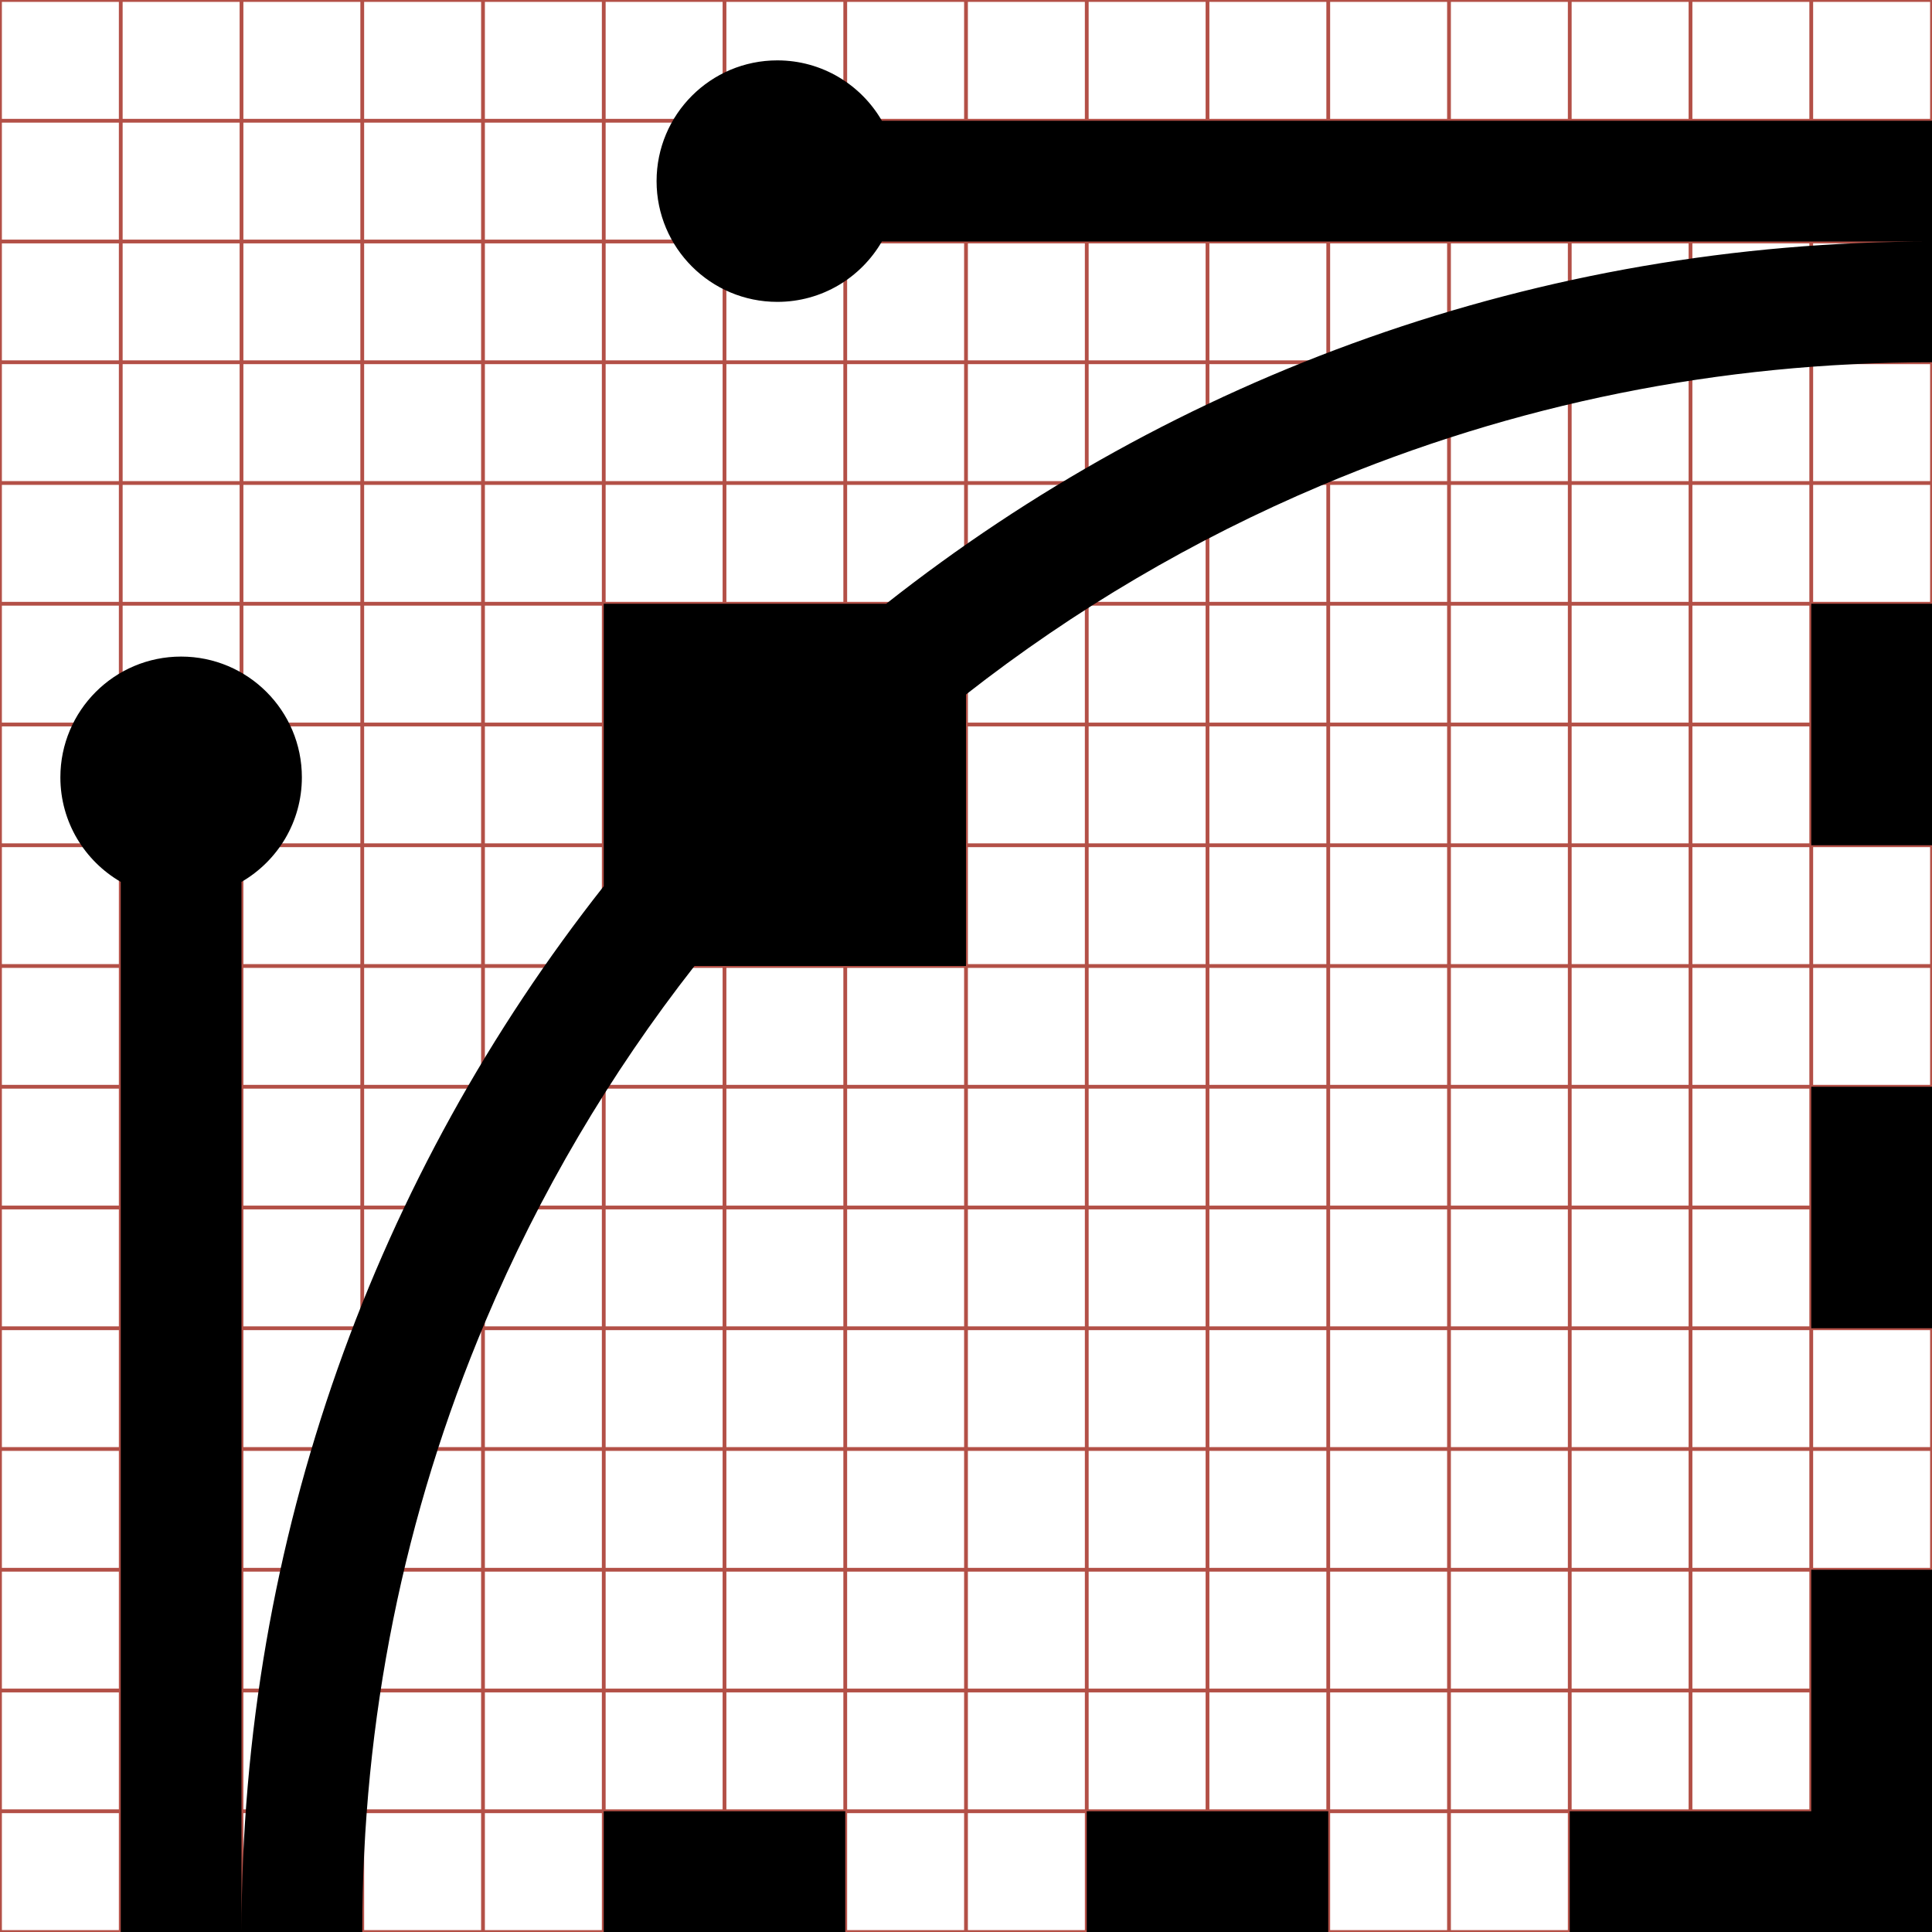
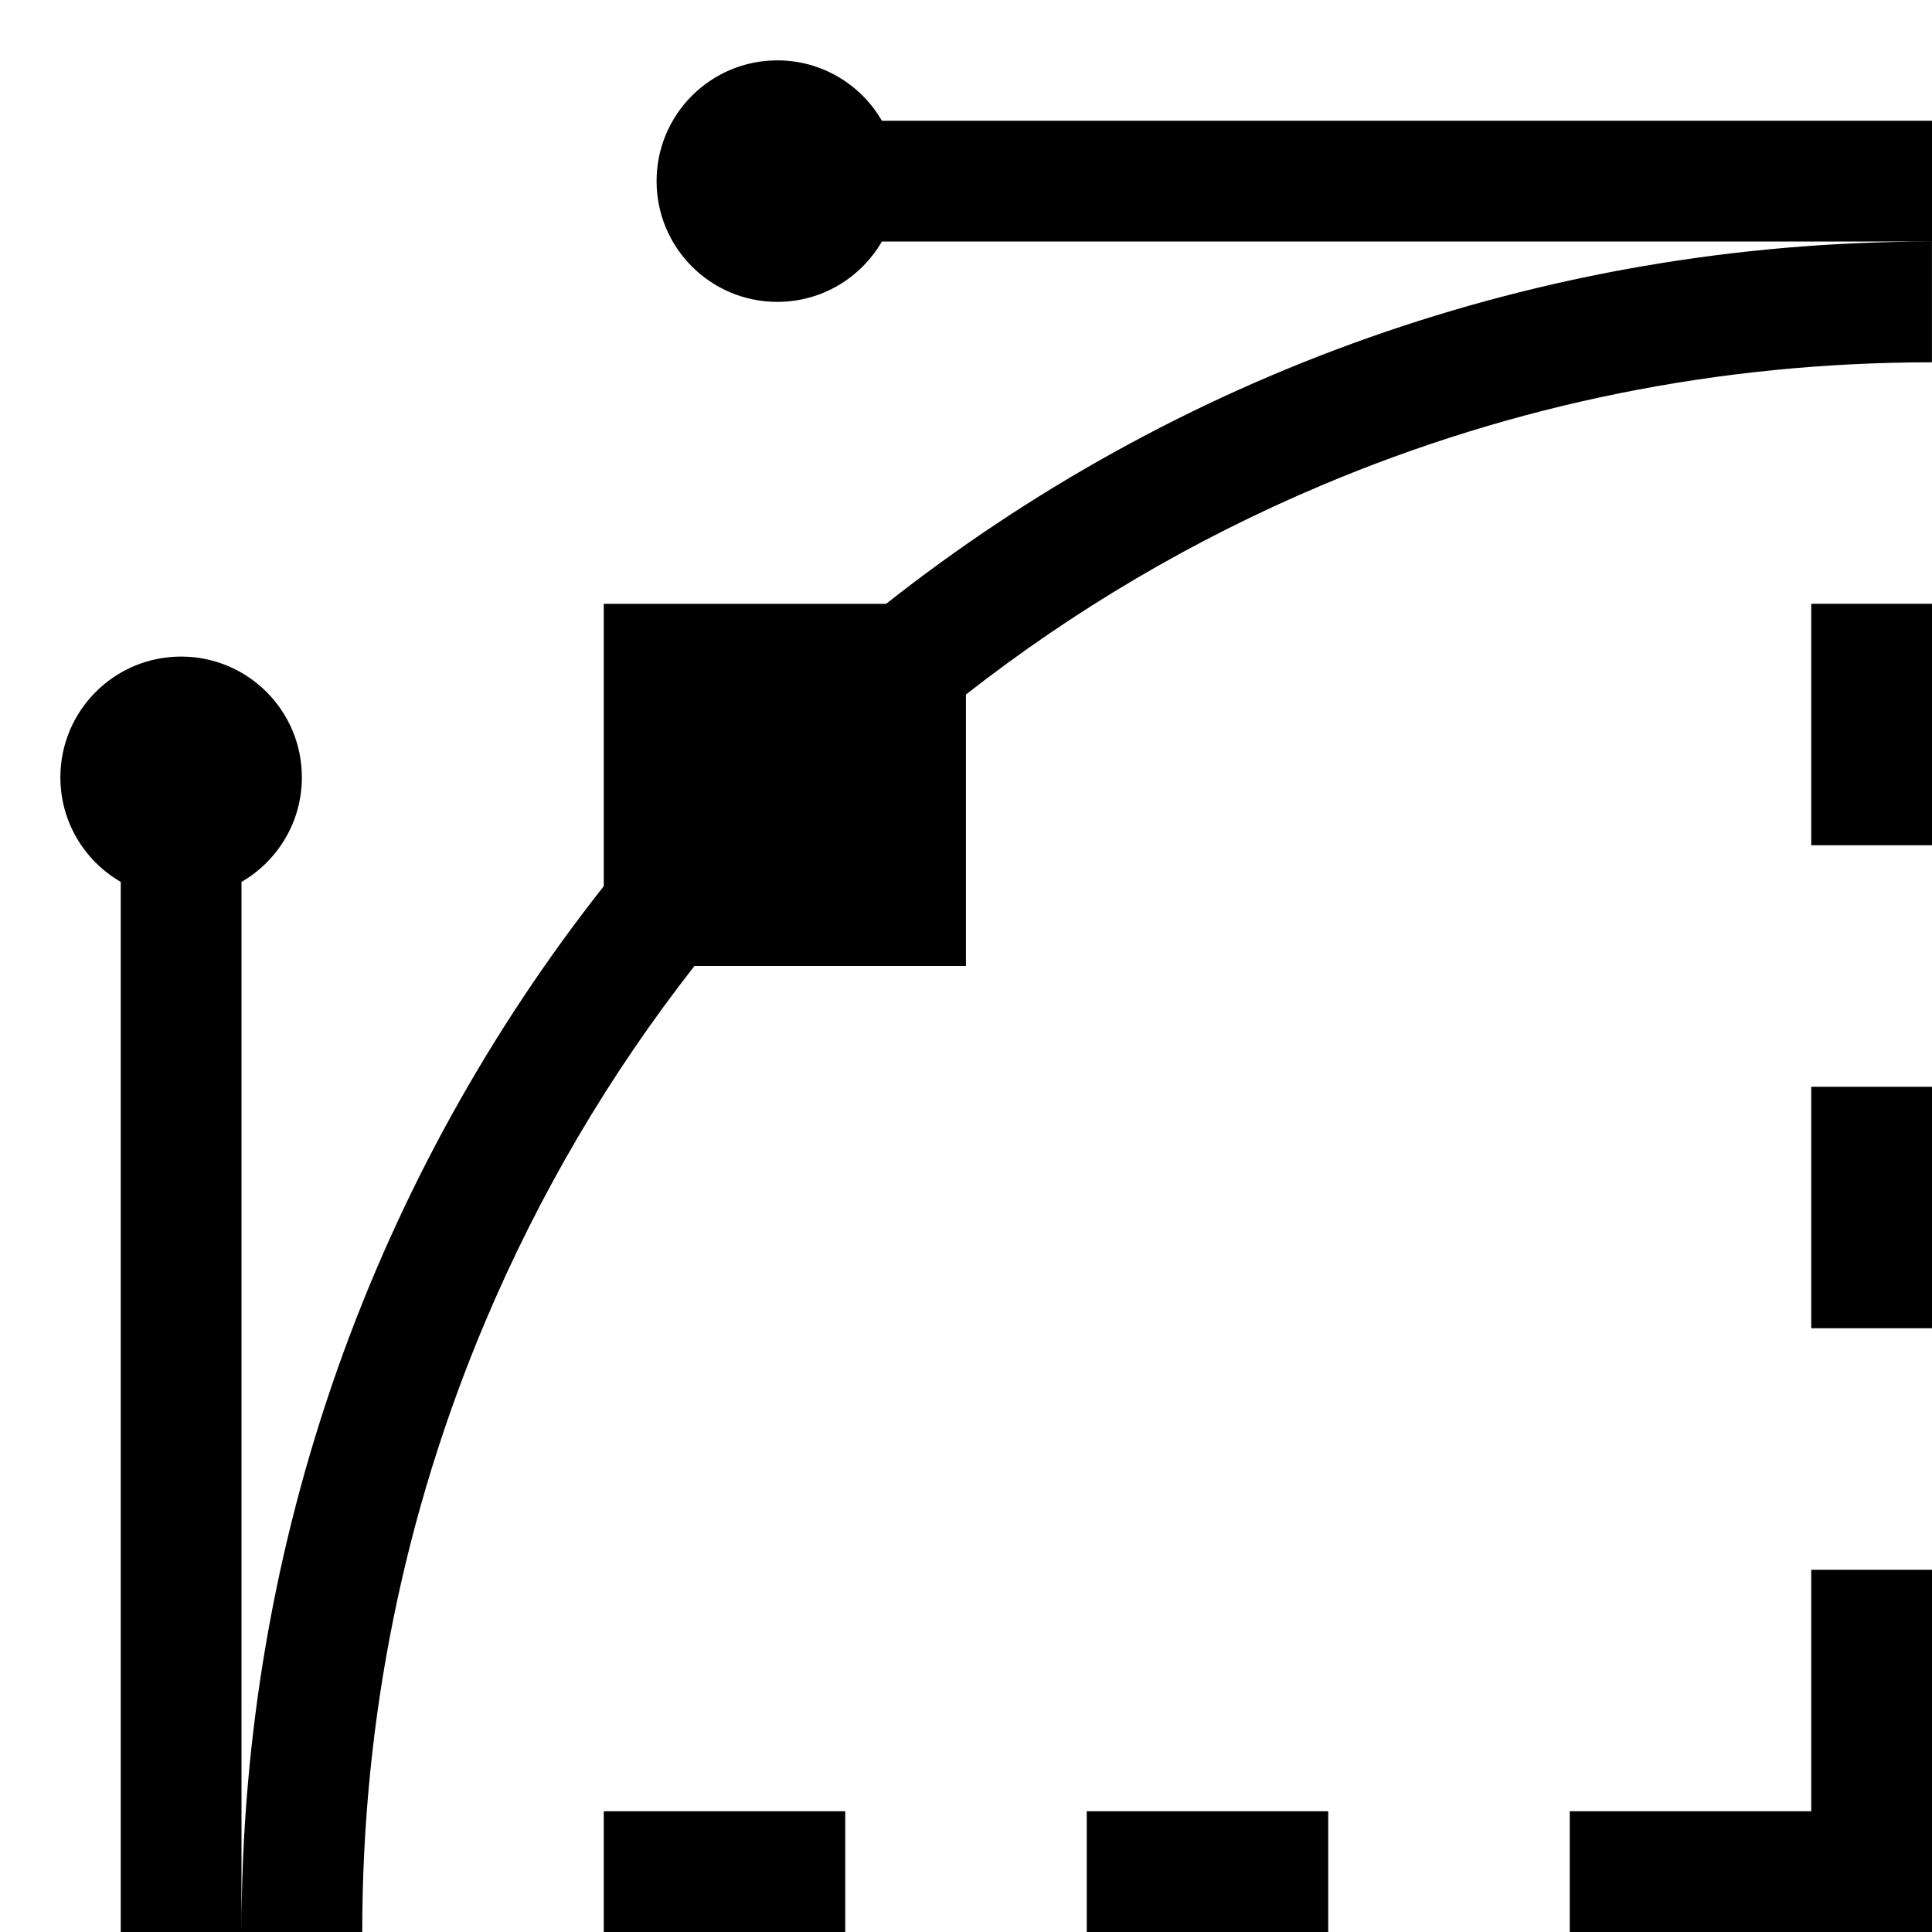
- <svg xmlns="http://www.w3.org/2000/svg" width="512" height="512" viewBox="0 0 512 512" fill="#000000">
-   <g class="svgGrid" id="svgGrid">
-     <line stroke-width="1" stroke="#B35047" x1="32" x2="32" y1="0" y2="512" />
-     <line stroke-width="1" stroke="#B35047" x1="64" x2="64" y1="0" y2="512" />
-     <line stroke-width="1" stroke="#B35047" x1="96" x2="96" y1="0" y2="512" />
-     <line stroke-width="1" stroke="#B35047" x1="128" x2="128" y1="0" y2="512" />
-     <line stroke-width="1" stroke="#B35047" x1="160" x2="160" y1="0" y2="512" />
-     <line stroke-width="1" stroke="#B35047" x1="192" x2="192" y1="0" y2="512" />
-     <line stroke-width="1" stroke="#B35047" x1="224" x2="224" y1="0" y2="512" />
-     <line stroke-width="1" stroke="#B35047" x1="256" x2="256" y1="0" y2="512" />
-     <line stroke-width="1" stroke="#B35047" x1="288" x2="288" y1="0" y2="512" />
-     <line stroke-width="1" stroke="#B35047" x1="320" x2="320" y1="0" y2="512" />
-     <line stroke-width="1" stroke="#B35047" x1="352" x2="352" y1="0" y2="512" />
-     <line stroke-width="1" stroke="#B35047" x1="384" x2="384" y1="0" y2="512" />
-     <line stroke-width="1" stroke="#B35047" x1="416" x2="416" y1="0" y2="512" />
-     <line stroke-width="1" stroke="#B35047" x1="448" x2="448" y1="0" y2="512" />
-     <line stroke-width="1" stroke="#B35047" x1="480" x2="480" y1="0" y2="512" />
-     <line stroke-width="1" stroke="#B35047" x1="0" x2="512" y1="32" y2="32" />
-     <line stroke-width="1" stroke="#B35047" x1="0" x2="512" y1="64" y2="64" />
-     <line stroke-width="1" stroke="#B35047" x1="0" x2="512" y1="96" y2="96" />
-     <line stroke-width="1" stroke="#B35047" x1="0" x2="512" y1="128" y2="128" />
-     <line stroke-width="1" stroke="#B35047" x1="0" x2="512" y1="160" y2="160" />
-     <line stroke-width="1" stroke="#B35047" x1="0" x2="512" y1="192" y2="192" />
-     <line stroke-width="1" stroke="#B35047" x1="0" x2="512" y1="224" y2="224" />
-     <line stroke-width="1" stroke="#B35047" x1="0" x2="512" y1="256" y2="256" />
-     <line stroke-width="1" stroke="#B35047" x1="0" x2="512" y1="288" y2="288" />
-     <line stroke-width="1" stroke="#B35047" x1="0" x2="512" y1="320" y2="320" />
-     <line stroke-width="1" stroke="#B35047" x1="0" x2="512" y1="352" y2="352" />
-     <line stroke-width="1" stroke="#B35047" x1="0" x2="512" y1="384" y2="384" />
-     <line stroke-width="1" stroke="#B35047" x1="0" x2="512" y1="416" y2="416" />
-     <line stroke-width="1" stroke="#B35047" x1="0" x2="512" y1="448" y2="448" />
-     <line stroke-width="1" stroke="#B35047" x1="0" x2="512" y1="480" y2="480" />
-     <rect x="0" y="0" width="512" height="512" fill="none" stroke-width="1" stroke="#B35047" />
-   </g>
-   <path d="M 80.00,206.00c0.00-17.673-14.327-32.00-32.00-32.00s-32.00,14.327-32.00,32.00c0.00,11.843, 6.438,22.175, 16.00,27.708L 32.00,512.00 l 32.00,0.00 L 64.00,233.708 C 73.562,228.175, 80.00,217.843, 80.00,206.00zM 160.00,160.00l0.00,74.848 C 99.878,311.102, 64.00,407.359, 64.00,512.00l 32.00,0.00 c0.00-56.174, 10.995-110.65, 32.678-161.916 c 14.316-33.848, 32.865-65.338, 55.366-94.084L 256.00,256.00 l0.00-71.956 c 28.746-22.501, 60.236-41.049, 94.084-55.366 C 401.35,106.995, 455.826,96.00, 512.00,96.00L 512.00,64.00 c-104.641,0.00-200.899,35.878-277.152,96.00L 160.00,160.00 zM 233.708,32.00c-5.534-9.562-15.866-16.00-27.708-16.00c-17.673,0.00-32.00,14.326-32.00,32.00s 14.327,32.00, 32.00,32.00c 11.843,0.00, 22.175-6.438, 27.708-16.00 L 512.00,64.00 L 512.00,32.00 L 233.708,32.00 zM 160.00,480.00L 224.00,480.00L 224.00,512.00L 160.00,512.00zM 288.00,480.00L 352.00,480.00L 352.00,512.00L 288.00,512.00zM 480.00,416.00L 480.00,480.00L 416.00,480.00L 416.00,512.00L 512.00,512.00L 512.00,416.00 zM 480.00,160.00L 512.00,160.00L 512.00,224.00L 480.00,224.00zM 480.00,288.00L 512.00,288.00L 512.00,352.00L 480.00,352.00z" />
+ <svg xmlns="http://www.w3.org/2000/svg" version="1.1" width="32" height="32" viewBox="0 0 32 32">
+   <path d="M5 12.875c0-1.105-0.895-2-2-2s-2 0.895-2 2c0 0.74 0.402 1.386 1 1.732v17.393h2v-17.393c0.598-0.346 1-0.992 1-1.732zM10 10v4.678c-3.758 4.766-6 10.782-6 17.322h2c0-3.511 0.687-6.916 2.042-10.12 0.895-2.116 2.054-4.084 3.46-5.88h4.497v-4.497c1.797-1.406 3.765-2.566 5.88-3.46 3.204-1.355 6.609-2.042 10.12-2.042v-2c-6.54 0-12.556 2.242-17.322 6h-4.678zM14.607 2c-0.346-0.598-0.992-1-1.732-1-1.105 0-2 0.895-2 2s0.895 2 2 2c0.74 0 1.386-0.402 1.732-1h17.393v-2h-17.393zM10 30h4v2h-4zM18 30h4v2h-4zM30 26v4h-4v2h6v-6zM30 10h2v4h-2zM30 18h2v4h-2z" />
</svg>
